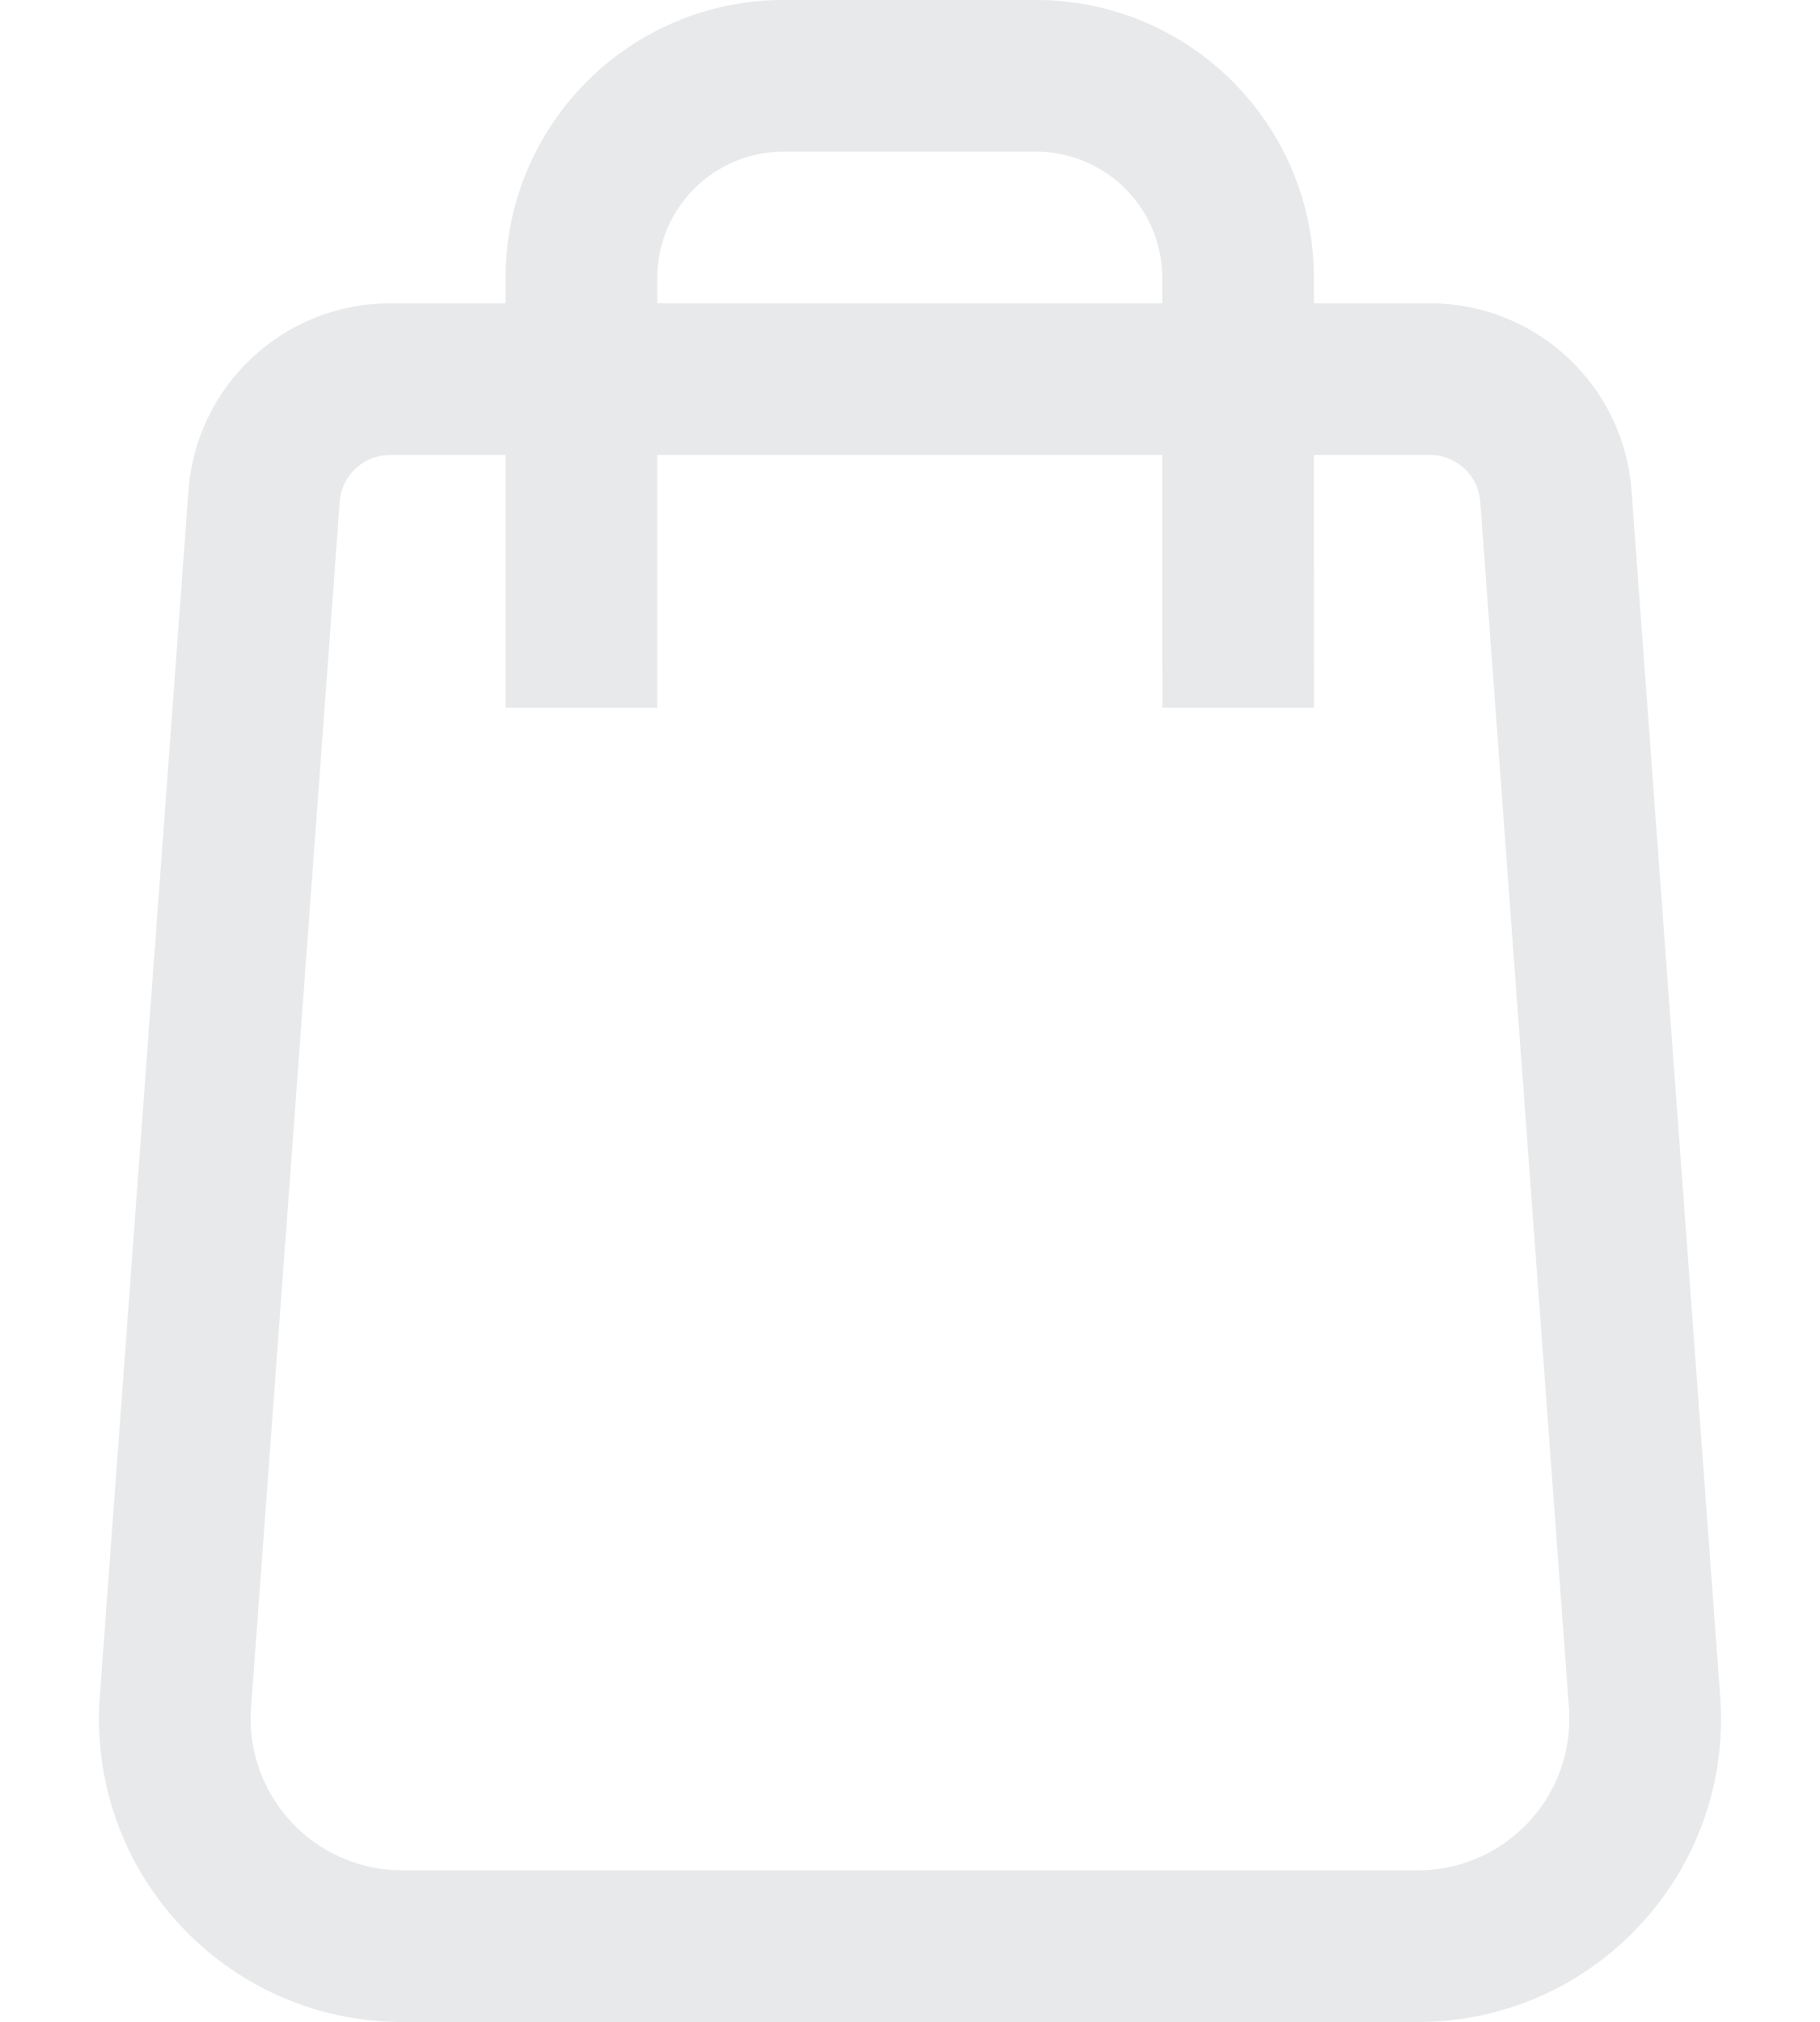
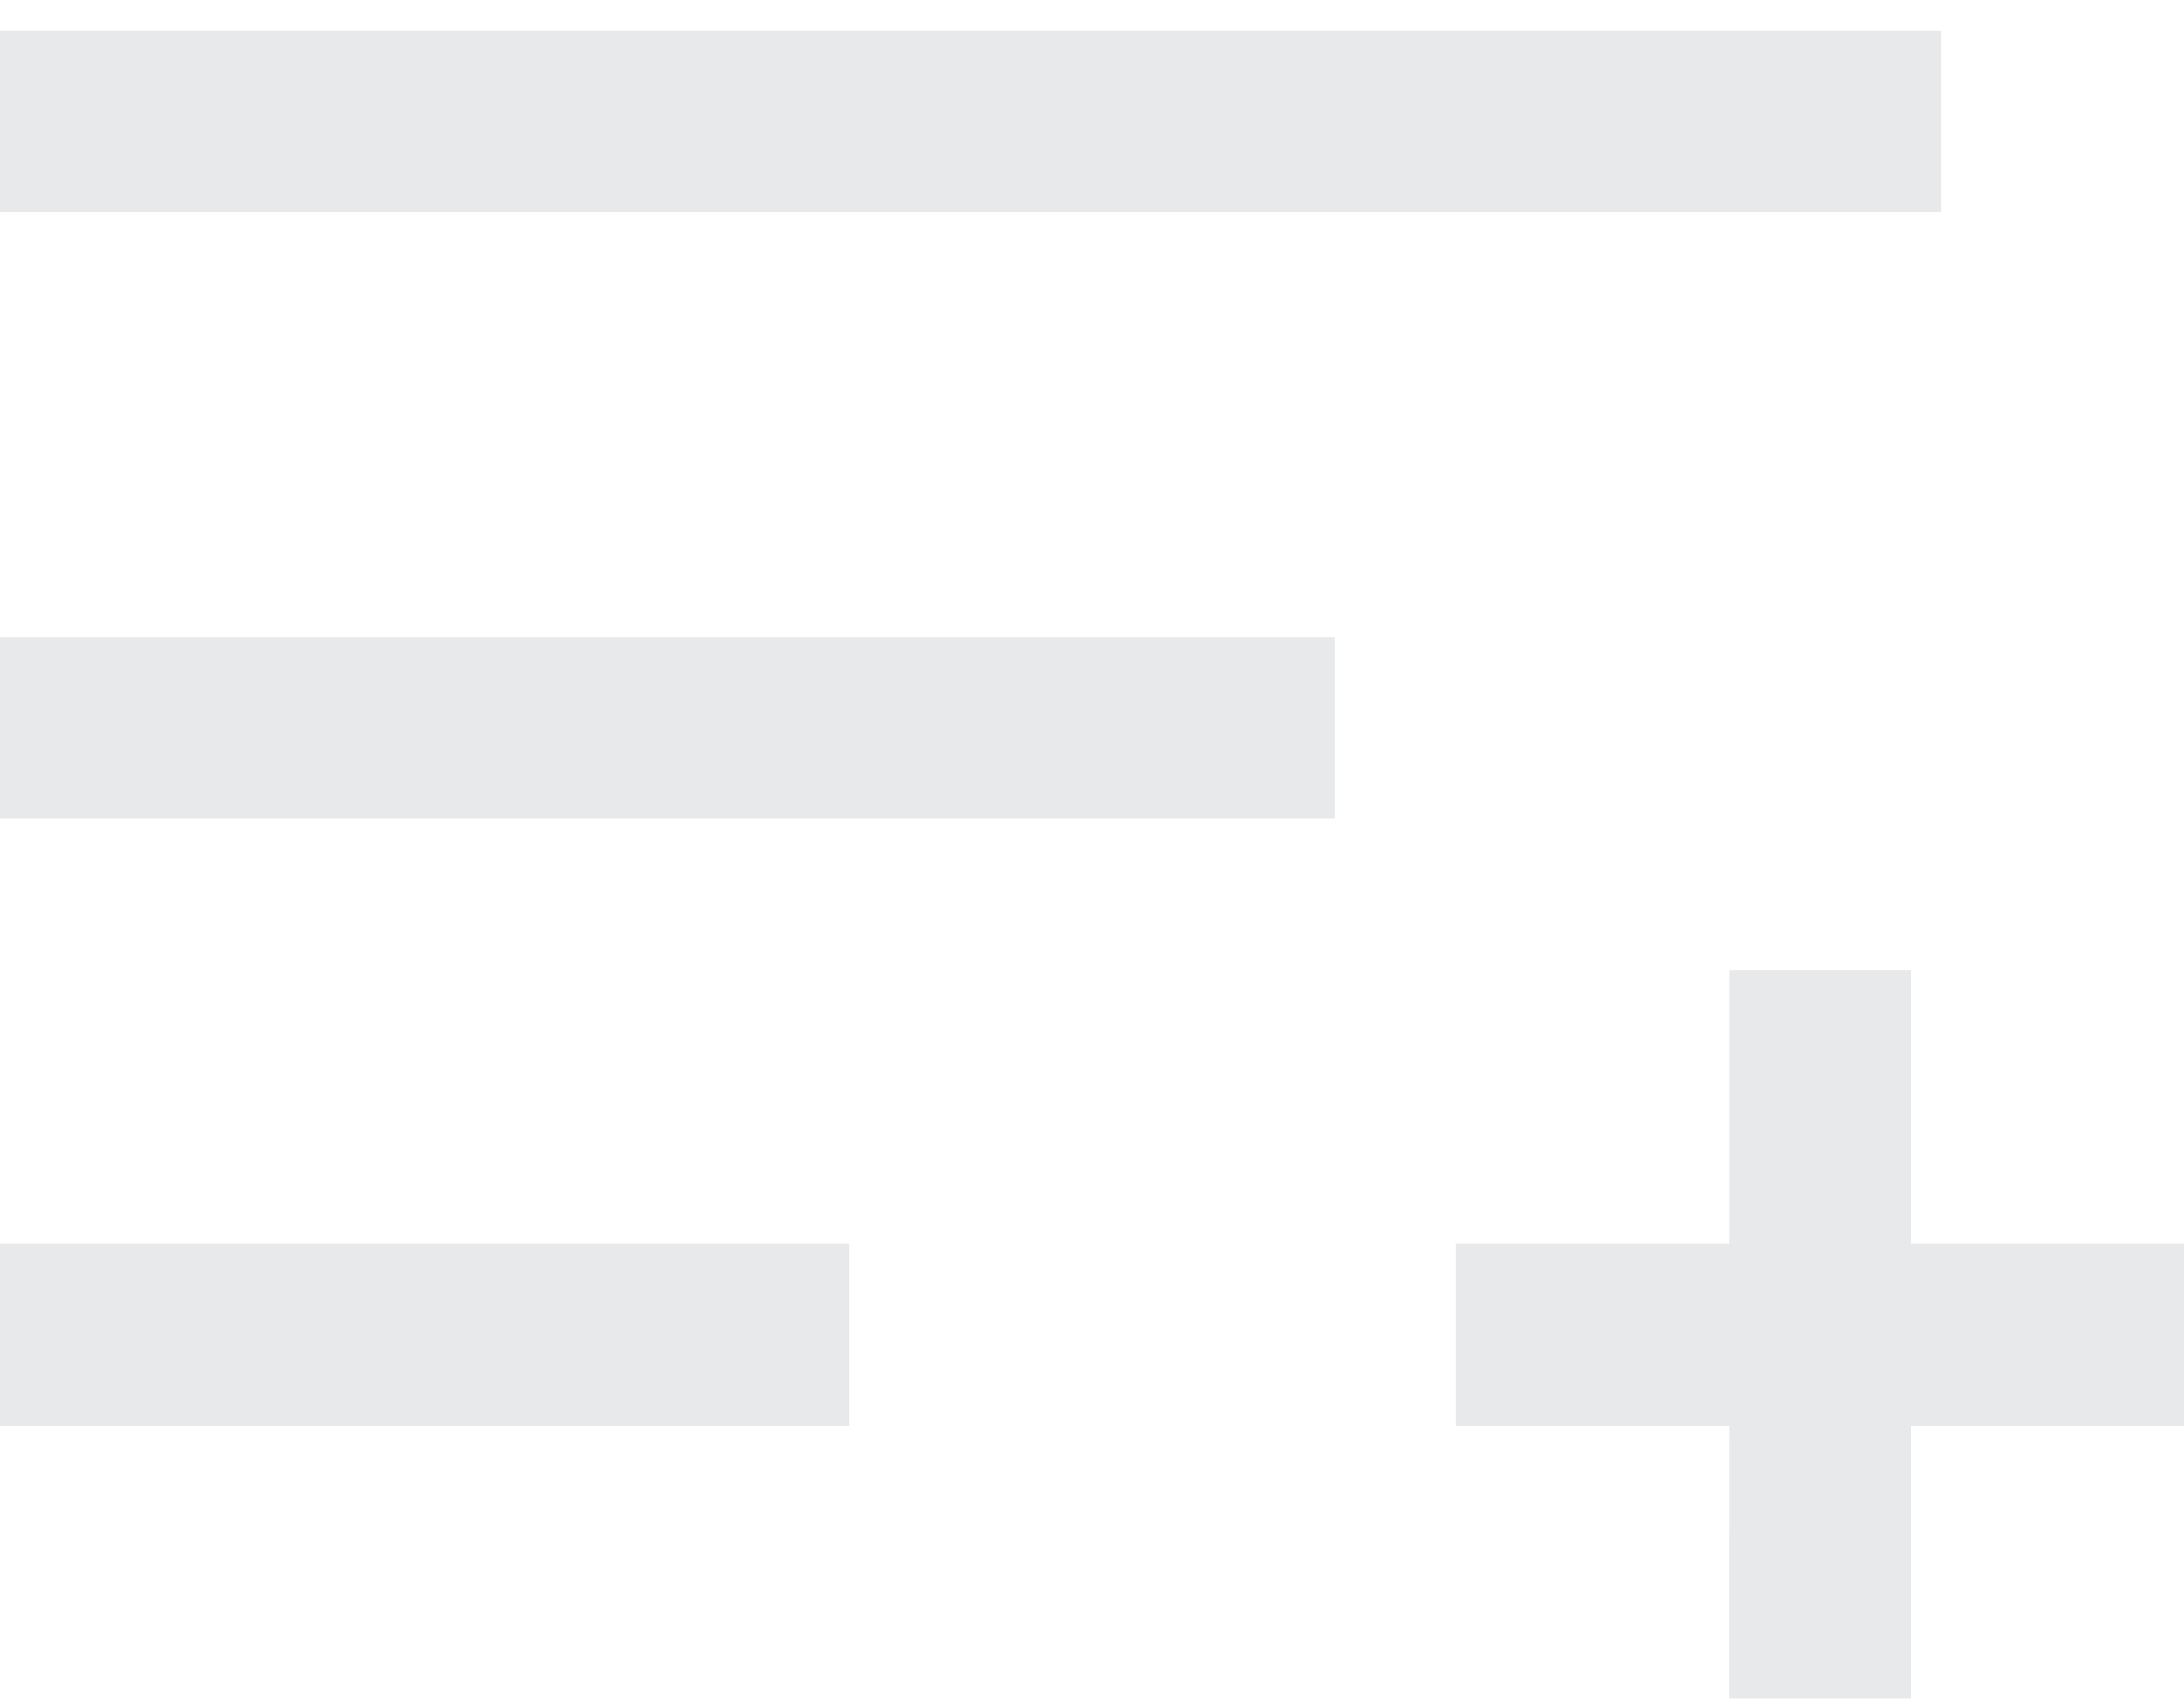
- <svg xmlns="http://www.w3.org/2000/svg" width="18" height="20" viewBox="0 0 18 20" fill="none">
-   <path fill-rule="evenodd" clip-rule="evenodd" d="M3.36 4.963L2.483 16.89C2.419 17.759 3.107 18.5 3.979 18.5H14.021C14.893 18.5 15.581 17.759 15.517 16.89L14.64 4.963C14.621 4.702 14.403 4.5 14.142 4.5H12.995L12.996 7L11.496 7L11.495 4.5H6.5L6.5 7L5 7L5 4.5H3.858C3.596 4.5 3.379 4.702 3.36 4.963ZM5 3H3.858C2.811 3 1.941 3.808 1.864 4.853L0.987 16.78C0.859 18.519 2.235 20 3.979 20H14.021C15.765 20 17.141 18.519 17.013 16.78L16.136 4.853C16.059 3.808 15.189 3 14.142 3H12.995L12.995 2.75C12.995 1.231 11.764 0 10.245 0H7.75C6.231 0 5 1.231 5 2.75L5 3ZM6.5 3L6.5 2.75C6.5 2.06 7.06 1.5 7.75 1.5H10.245C10.936 1.5 11.495 2.06 11.495 2.75L11.495 3H6.5Z" fill="#E8E9EA" />
+ <svg xmlns="http://www.w3.org/2000/svg" width="18" height="14" viewBox="0 0 18 14" fill="none">
+   <path d="M0 0.25H16V1.75H0V0.25Z" fill="#E8E9EA" />
+   <path d="M11 5.25H0V6.75H11V5.25Z" fill="#E8E9EA" />
+   <path d="M7 10.25L0 10.25V11.75L7 11.75V10.25Z" fill="#E8E9EA" />
+   <path d="M15.75 14L15.751 11.75L18 11.75L18 10.25L15.751 10.25L15.751 8L14.251 8L14.251 10.25L12.001 10.25L12.001 11.75L14.251 11.75L14.25 14L15.75 14Z" fill="#E8E9EA" />
</svg>
